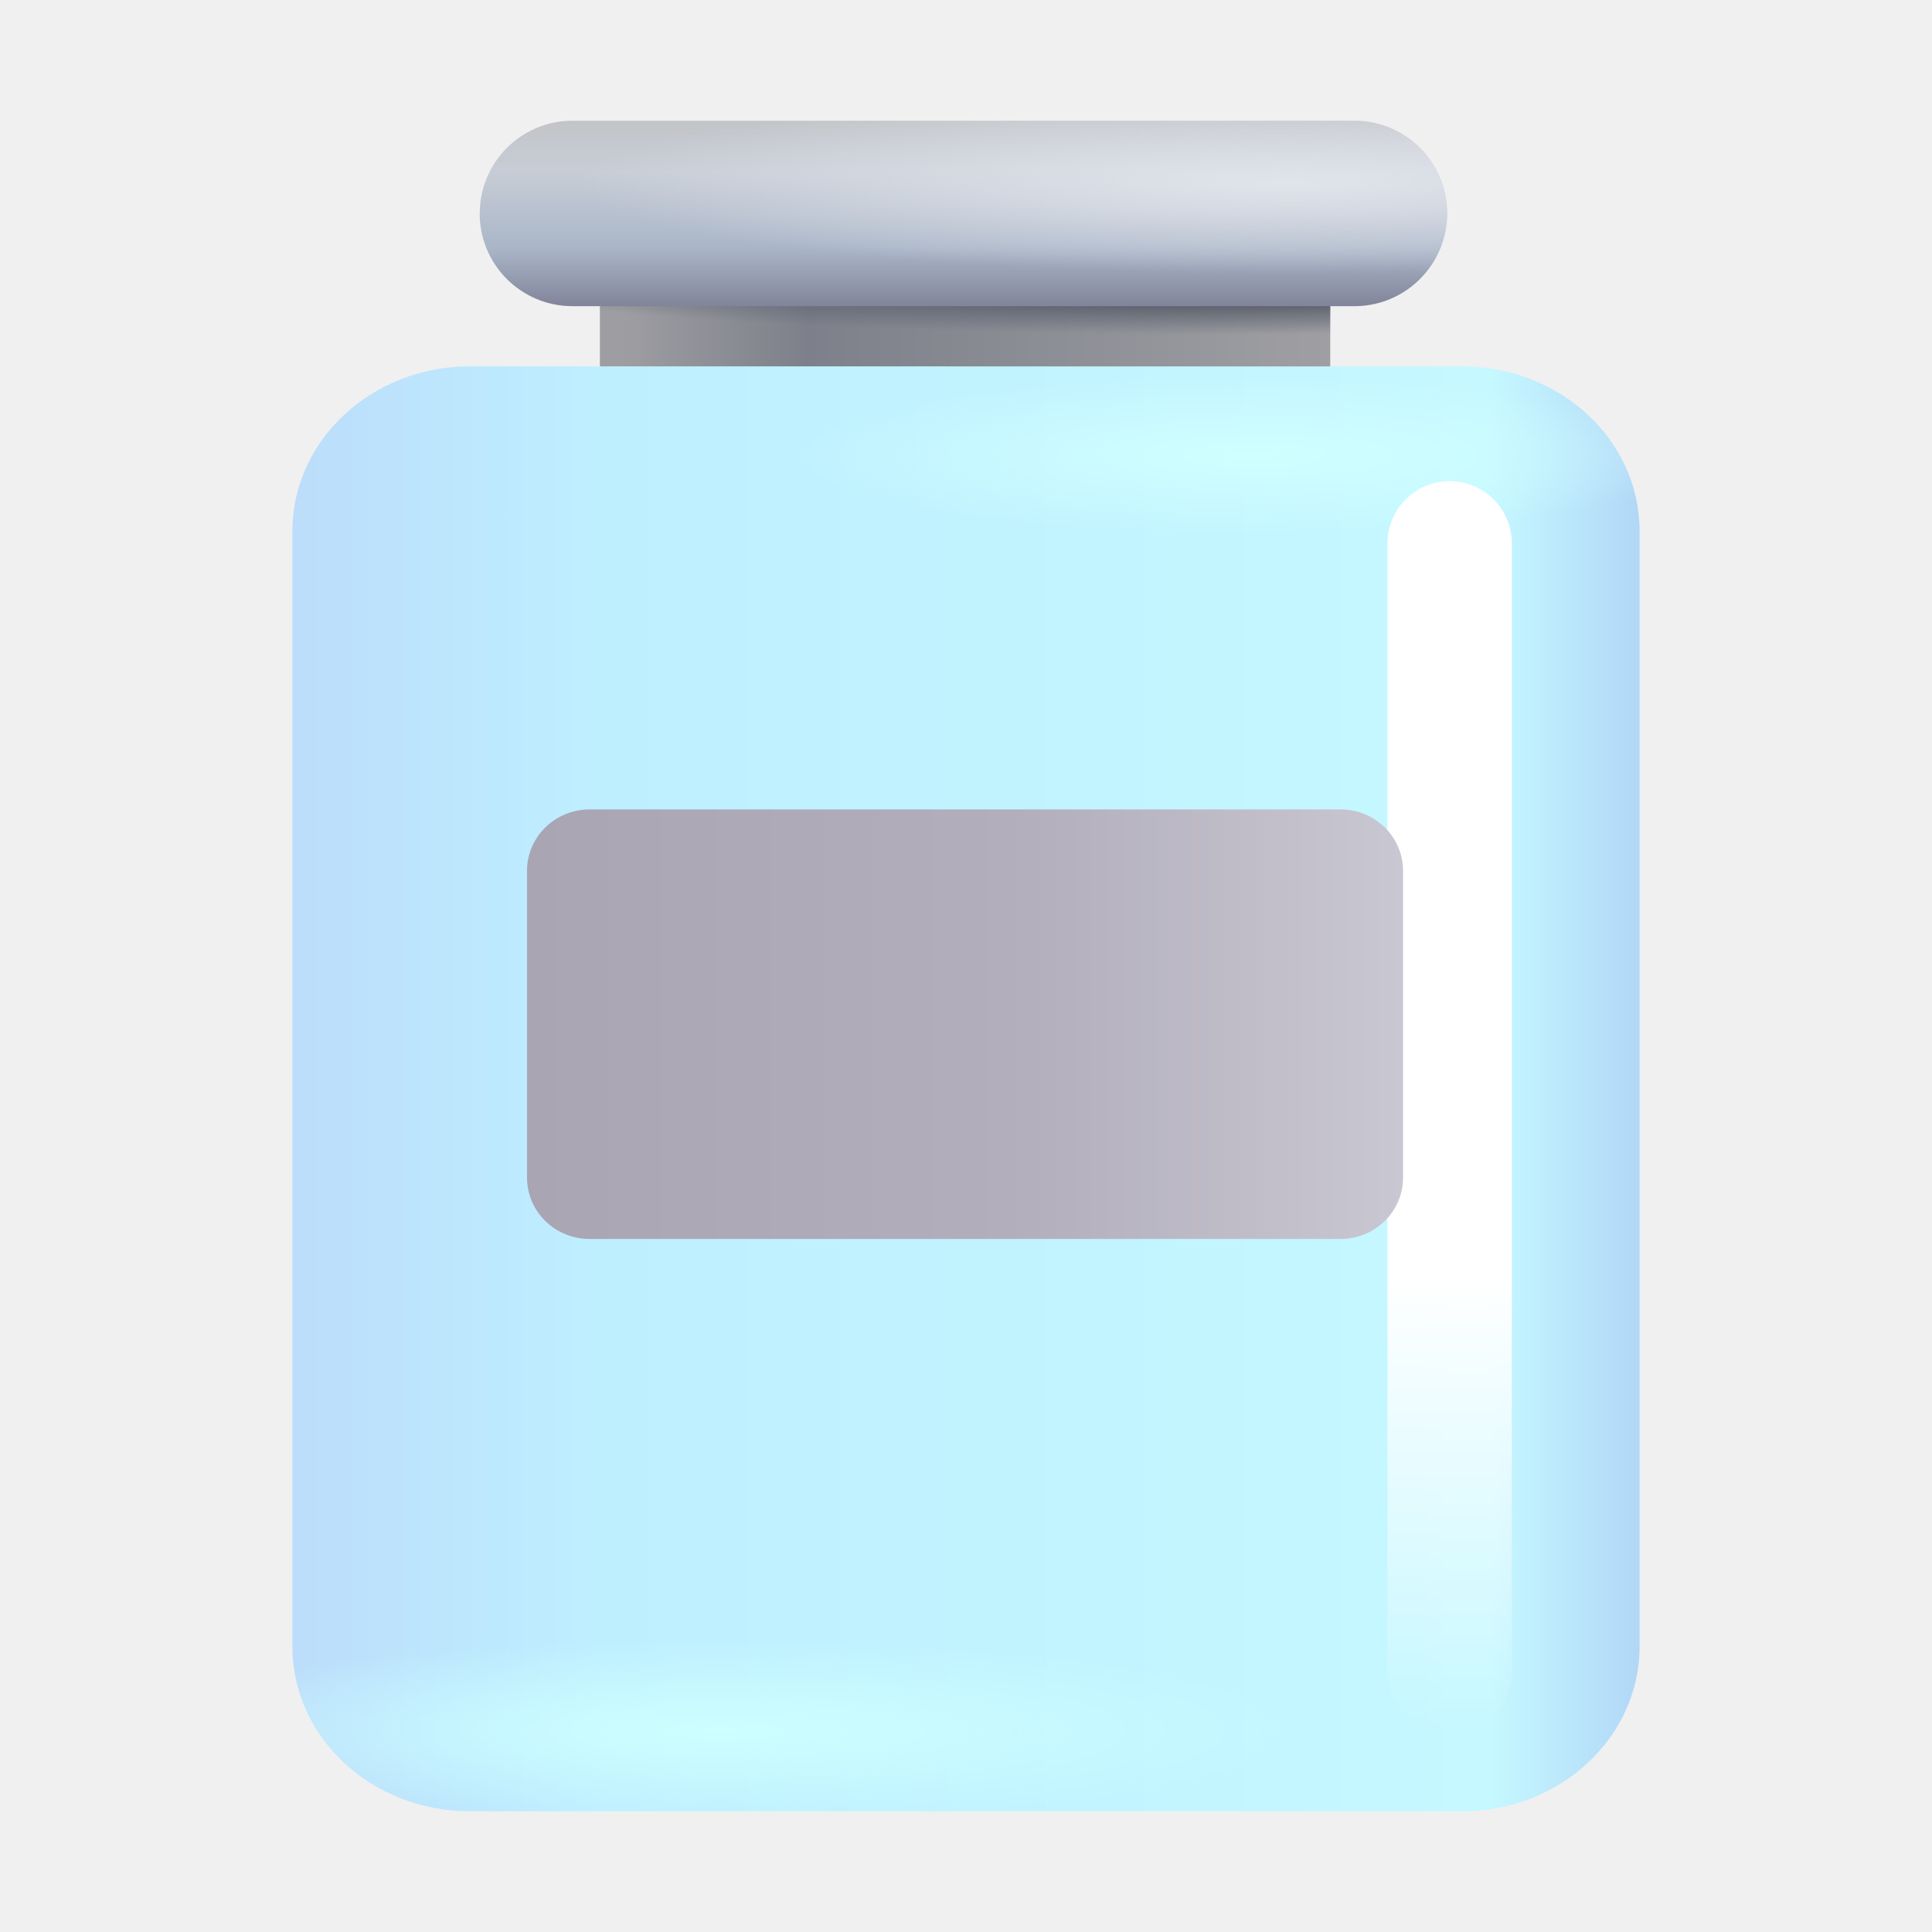
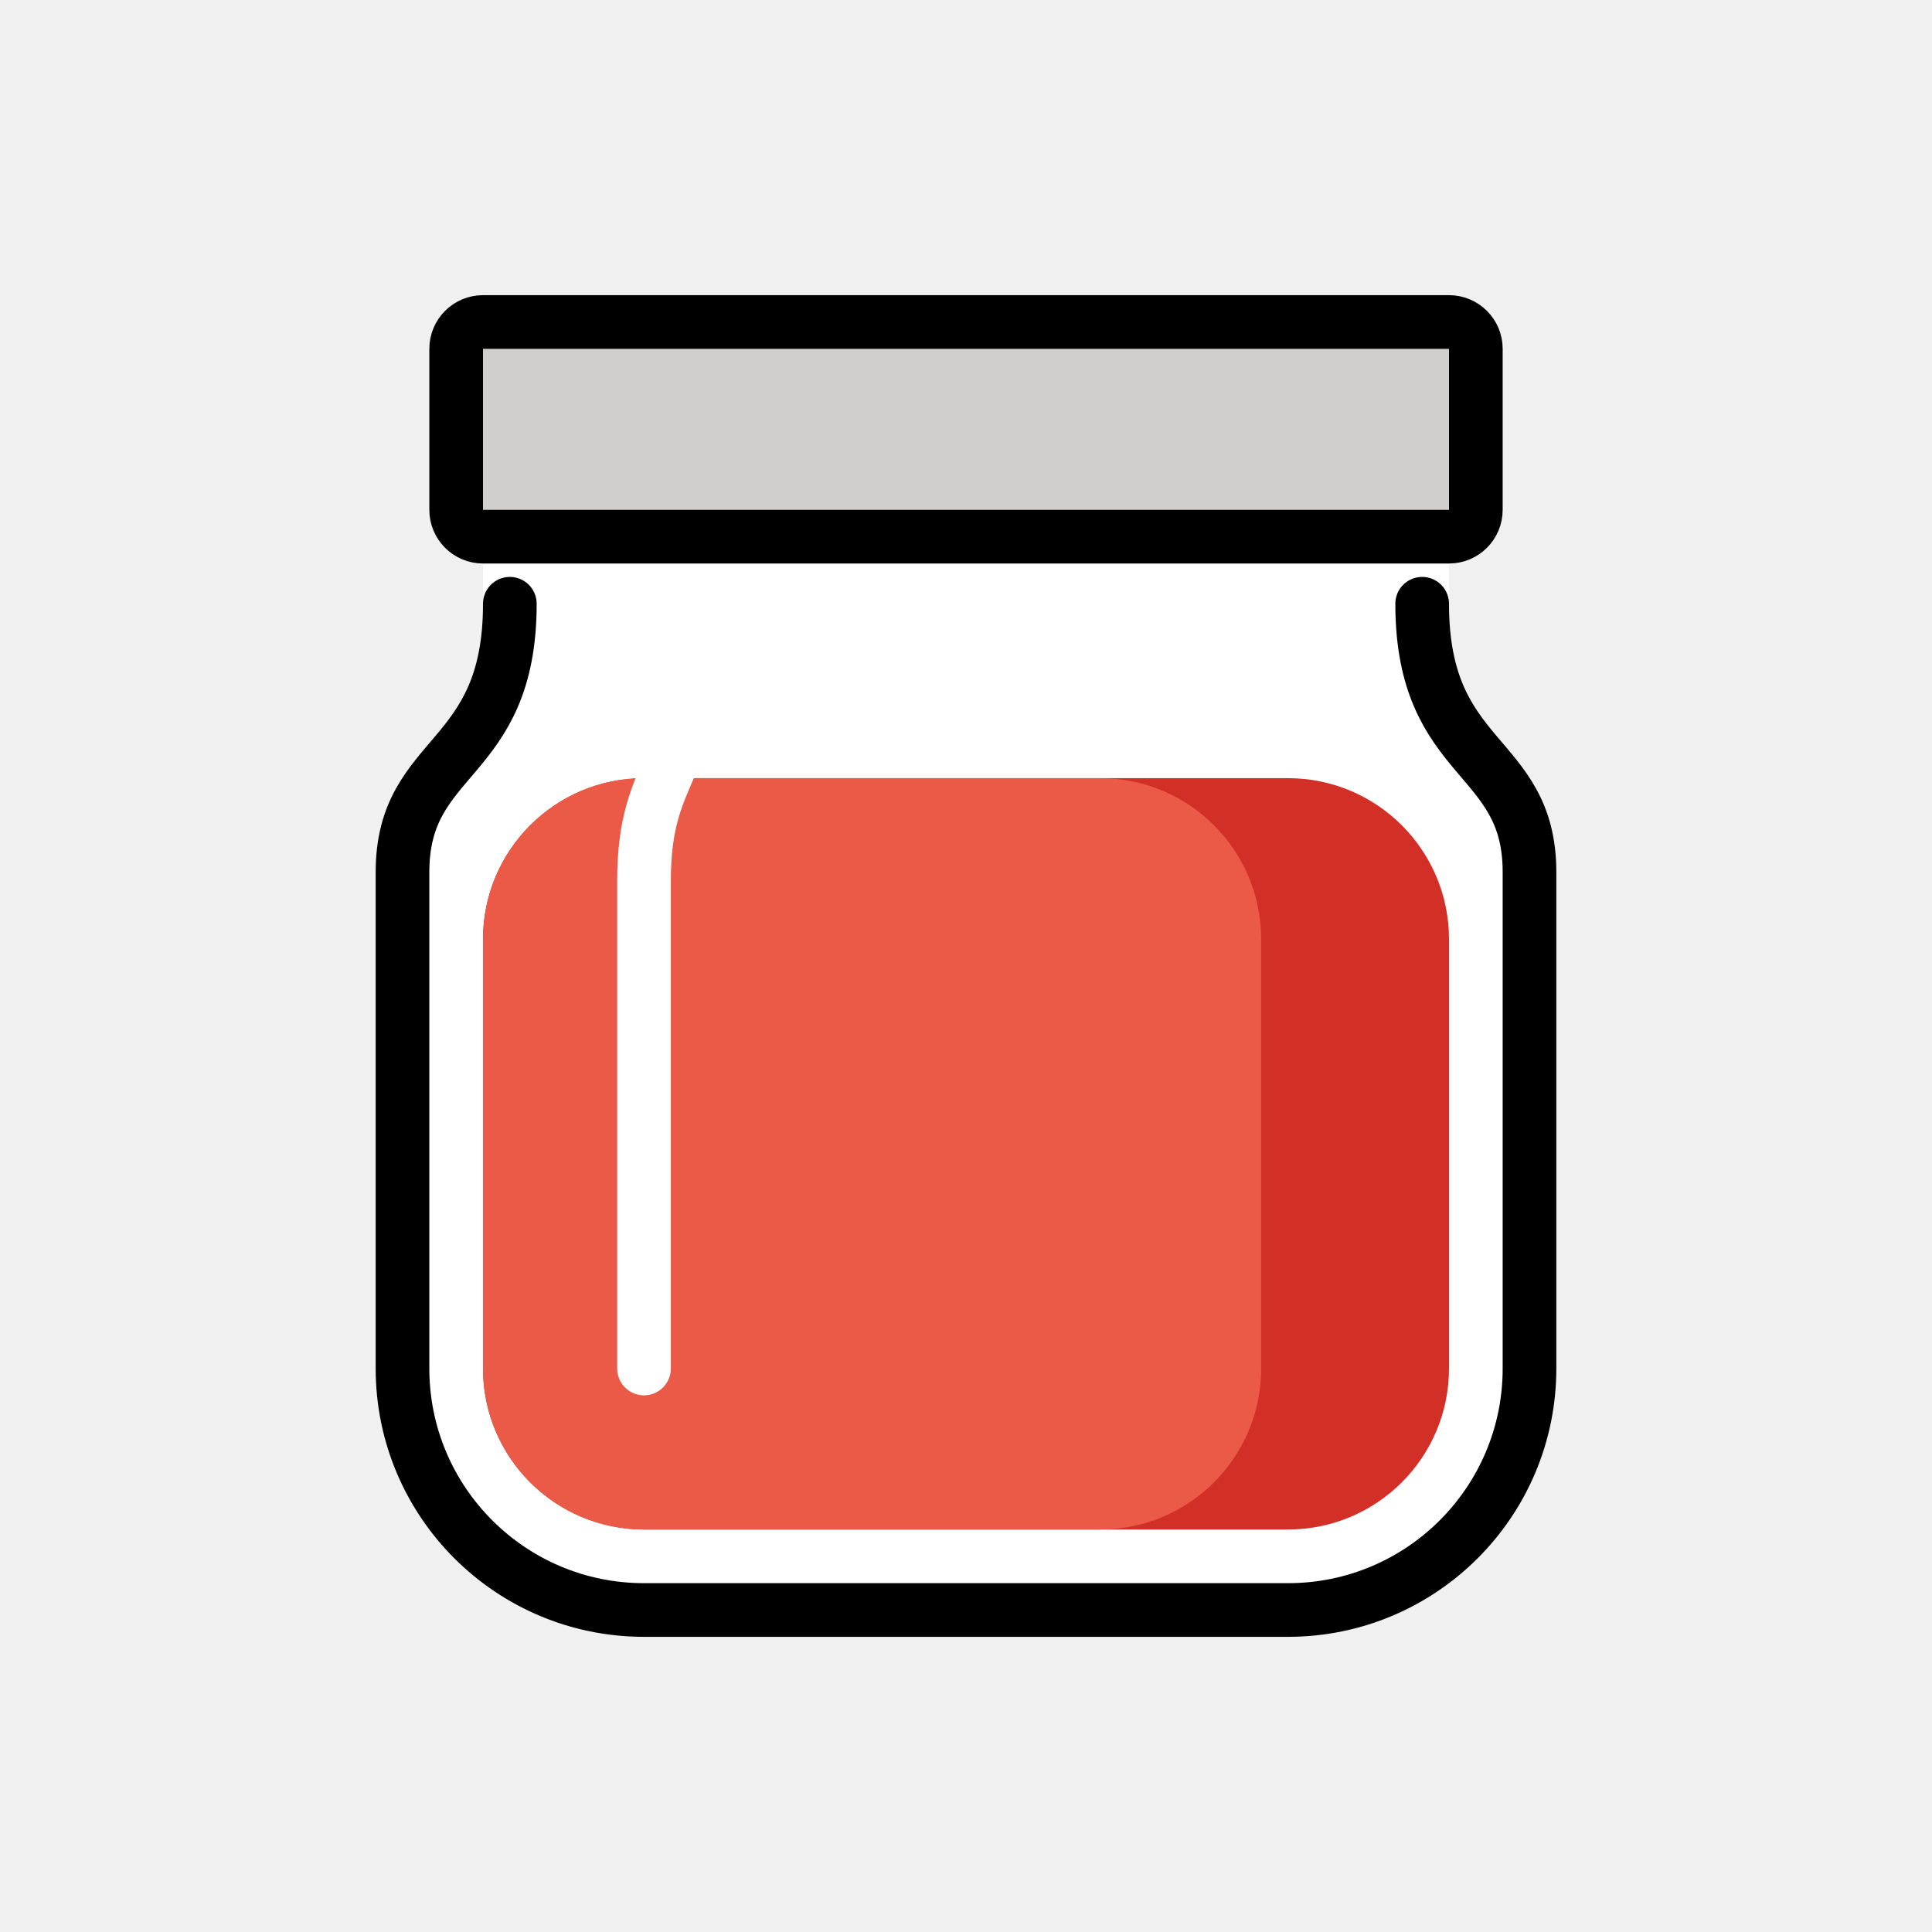
- <svg xmlns="http://www.w3.org/2000/svg" width="1em" height="1em" viewBox="0 0 32 32">
-   <g fill="none">
-     <path fill="url(#iM7HVAe)" d="m22.033 5.072l-6.049-1.138l-6.048 1.138v.997l6.048 1.39l6.049-1.39z" />
-     <path fill="url(#iAkuMhe)" d="m22.033 5.072l-6.049-1.138l-6.048 1.138v.997l6.048 1.39l6.049-1.39z" />
-     <path fill="url(#iqZZxJb)" d="M7.78 6.068c-1.622 0-2.937 1.223-2.937 2.73V27.27c0 1.508 1.315 2.73 2.936 2.73h16.442c1.621 0 2.936-1.222 2.936-2.73V8.799c0-1.508-1.315-2.73-2.936-2.73z" />
-     <path fill="url(#i5y1AKc)" d="M7.78 6.068c-1.622 0-2.937 1.223-2.937 2.73V27.27c0 1.508 1.315 2.73 2.936 2.73h16.442c1.621 0 2.936-1.222 2.936-2.73V8.799c0-1.508-1.315-2.73-2.936-2.73z" />
-     <path fill="url(#iCiOyOb)" d="M7.78 6.068c-1.622 0-2.937 1.223-2.937 2.73V27.27c0 1.508 1.315 2.73 2.936 2.73h16.442c1.621 0 2.936-1.222 2.936-2.73V8.799c0-1.508-1.315-2.73-2.936-2.73z" />
-     <path fill="url(#iPIasGb)" d="M7.946 3.536C7.946 2.687 8.633 2 9.482 2h12.99a1.536 1.536 0 0 1 0 3.071H9.481a1.536 1.536 0 0 1-1.536-1.535" />
-     <path fill="url(#iQpdEXd)" d="M7.946 3.536C7.946 2.687 8.633 2 9.482 2h12.99a1.536 1.536 0 0 1 0 3.071H9.481a1.536 1.536 0 0 1-1.536-1.535" />
-     <rect width="2.061" height="20.747" x="22.98" y="7.97" fill="url(#i18OY6c)" rx="1.031" />
-     <path fill="url(#iZswrCe)" d="M9.765 13.407c-.572 0-1.036.455-1.036 1.017v5.081c0 .561.464 1.016 1.036 1.016h12.44c.57 0 1.034-.455 1.034-1.016v-5.081c0-.562-.463-1.017-1.035-1.017z" />
-     <defs>
-       <linearGradient id="iM7HVAe" x1="10.296" x2="22.033" y1="6.231" y2="6.231" gradientUnits="userSpaceOnUse">
-         <stop stop-color="#9E9EA2" />
-         <stop offset=".262" stop-color="#7D808A" />
-         <stop offset="1" stop-color="#9F9FA3" />
-       </linearGradient>
-       <linearGradient id="iqZZxJb" x1="4.843" x2="27.157" y1="18.034" y2="18.034" gradientUnits="userSpaceOnUse">
-         <stop stop-color="#BCDDFB" />
-         <stop offset=".228" stop-color="#BEEFFF" />
-         <stop offset=".89" stop-color="#C5F8FF" />
-         <stop offset="1" stop-color="#B2D7F7" />
-       </linearGradient>
-       <linearGradient id="iPIasGb" x1="15.976" x2="15.976" y1="2" y2="5.071" gradientUnits="userSpaceOnUse">
-         <stop stop-color="#C3C4C8" />
-         <stop offset=".276" stop-color="#C7CDD6" />
-         <stop offset=".684" stop-color="#AAB6C8" />
-         <stop offset="1" stop-color="#81849A" />
-       </linearGradient>
-       <linearGradient id="i18OY6c" x1="24.011" x2="24.011" y1="7.97" y2="28.717" gradientUnits="userSpaceOnUse">
-         <stop offset=".635" stop-color="#fff" />
-         <stop offset="1" stop-color="#fff" stop-opacity="0" />
-       </linearGradient>
-       <linearGradient id="iZswrCe" x1="8.729" x2="23.239" y1="16.964" y2="16.964" gradientUnits="userSpaceOnUse">
-         <stop stop-color="#A9A5B3" />
-         <stop offset=".557" stop-color="#B2AEBC" />
-         <stop offset="1" stop-color="#C9C7D2" />
-       </linearGradient>
-       <radialGradient id="iAkuMhe" cx="0" cy="0" r="1" gradientTransform="matrix(0 1.50428 -20.6212 0 20.325 4.601)" gradientUnits="userSpaceOnUse">
-         <stop offset=".31" stop-color="#60626D" />
-         <stop offset=".625" stop-color="#5D6472" stop-opacity="0" />
-       </radialGradient>
-       <radialGradient id="i5y1AKc" cx="0" cy="0" r="1" gradientTransform="matrix(0 1.31625 -7.64676 0 20.7 7.547)" gradientUnits="userSpaceOnUse">
-         <stop stop-color="#D0FFFF" />
-         <stop offset="1" stop-color="#D1FFFF" stop-opacity="0" />
-       </radialGradient>
-       <radialGradient id="iCiOyOb" cx="0" cy="0" r="1" gradientTransform="matrix(0 -1.50428 9.83154 0 11.926 28.67)" gradientUnits="userSpaceOnUse">
-         <stop stop-color="#CDFFFF" />
-         <stop offset="1" stop-color="#CFF" stop-opacity="0" />
-       </radialGradient>
-       <radialGradient id="iQpdEXd" cx="0" cy="0" r="1" gradientTransform="matrix(0 1.50428 -11.7835 0 21.328 3.034)" gradientUnits="userSpaceOnUse">
-         <stop stop-color="#E0E4EB" />
-         <stop offset="1" stop-color="#E3E6ED" stop-opacity="0" />
-       </radialGradient>
-     </defs>
-   </g>
+ <svg xmlns="http://www.w3.org/2000/svg" width="1em" height="1em" viewBox="0 0 72 72">
+   <rect width="34" height="26" x="19" y="30" fill="none" stroke="#000" stroke-width="2" rx="5" />
+   <path fill="#fff" fill-rule="evenodd" d="M19 19a1 1 0 0 0-1 1v2.5c0 1.384-.23 2.34-.543 3.064c-.316.73-.739 1.28-1.222 1.854l-.201.237c-.424.496-.91 1.066-1.285 1.745c-.458.83-.749 1.81-.749 3.1V51c0 5.523 4.477 10 10 10h24c5.523 0 10-4.477 10-10V32.5c0-1.29-.291-2.27-.75-3.1c-.374-.679-.86-1.248-1.284-1.745l-.201-.237c-.483-.573-.907-1.124-1.222-1.854c-.313-.725-.543-1.68-.543-3.064V20a1 1 0 0 0-1-1z" clip-rule="evenodd" />
+   <path fill="#d0cfce" d="M54 12H18a1 1 0 0 0-1 1v6a1 1 0 0 0 1 1h36a1 1 0 0 0 1-1v-6a1 1 0 0 0-1-1" />
+   <path fill="#d22f27" fill-rule="evenodd" d="M24 29h24a6 6 0 0 1 6 6v16a6 6 0 0 1-6 6H24a6 6 0 0 1-6-6V35a6 6 0 0 1 6-6" clip-rule="evenodd" />
+   <path fill="#ea5a47" fill-rule="evenodd" d="M24 57h17a6 6 0 0 0 6-6V35a6 6 0 0 0-6-6H24a6 6 0 0 0-6 6v16a6 6 0 0 0 6 6" clip-rule="evenodd" />
+   <path fill="none" stroke="#fff" stroke-linecap="round" stroke-linejoin="round" stroke-width="2" d="M24 51V32.825c0-4.422 2-3.93 2-9.825" />
+   <path fill="none" stroke="#000" stroke-linecap="round" stroke-linejoin="round" stroke-width="2" d="M36 60h12a9 9 0 0 0 9-9V32.5c0-4.5-4-4-4-10M36 60H24a9 9 0 0 1-9-9V32.5c0-4.5 4-4 4-10M54 12H18a1 1 0 0 0-1 1v6a1 1 0 0 0 1 1h36a1 1 0 0 0 1-1v-6a1 1 0 0 0-1-1" />
</svg>
